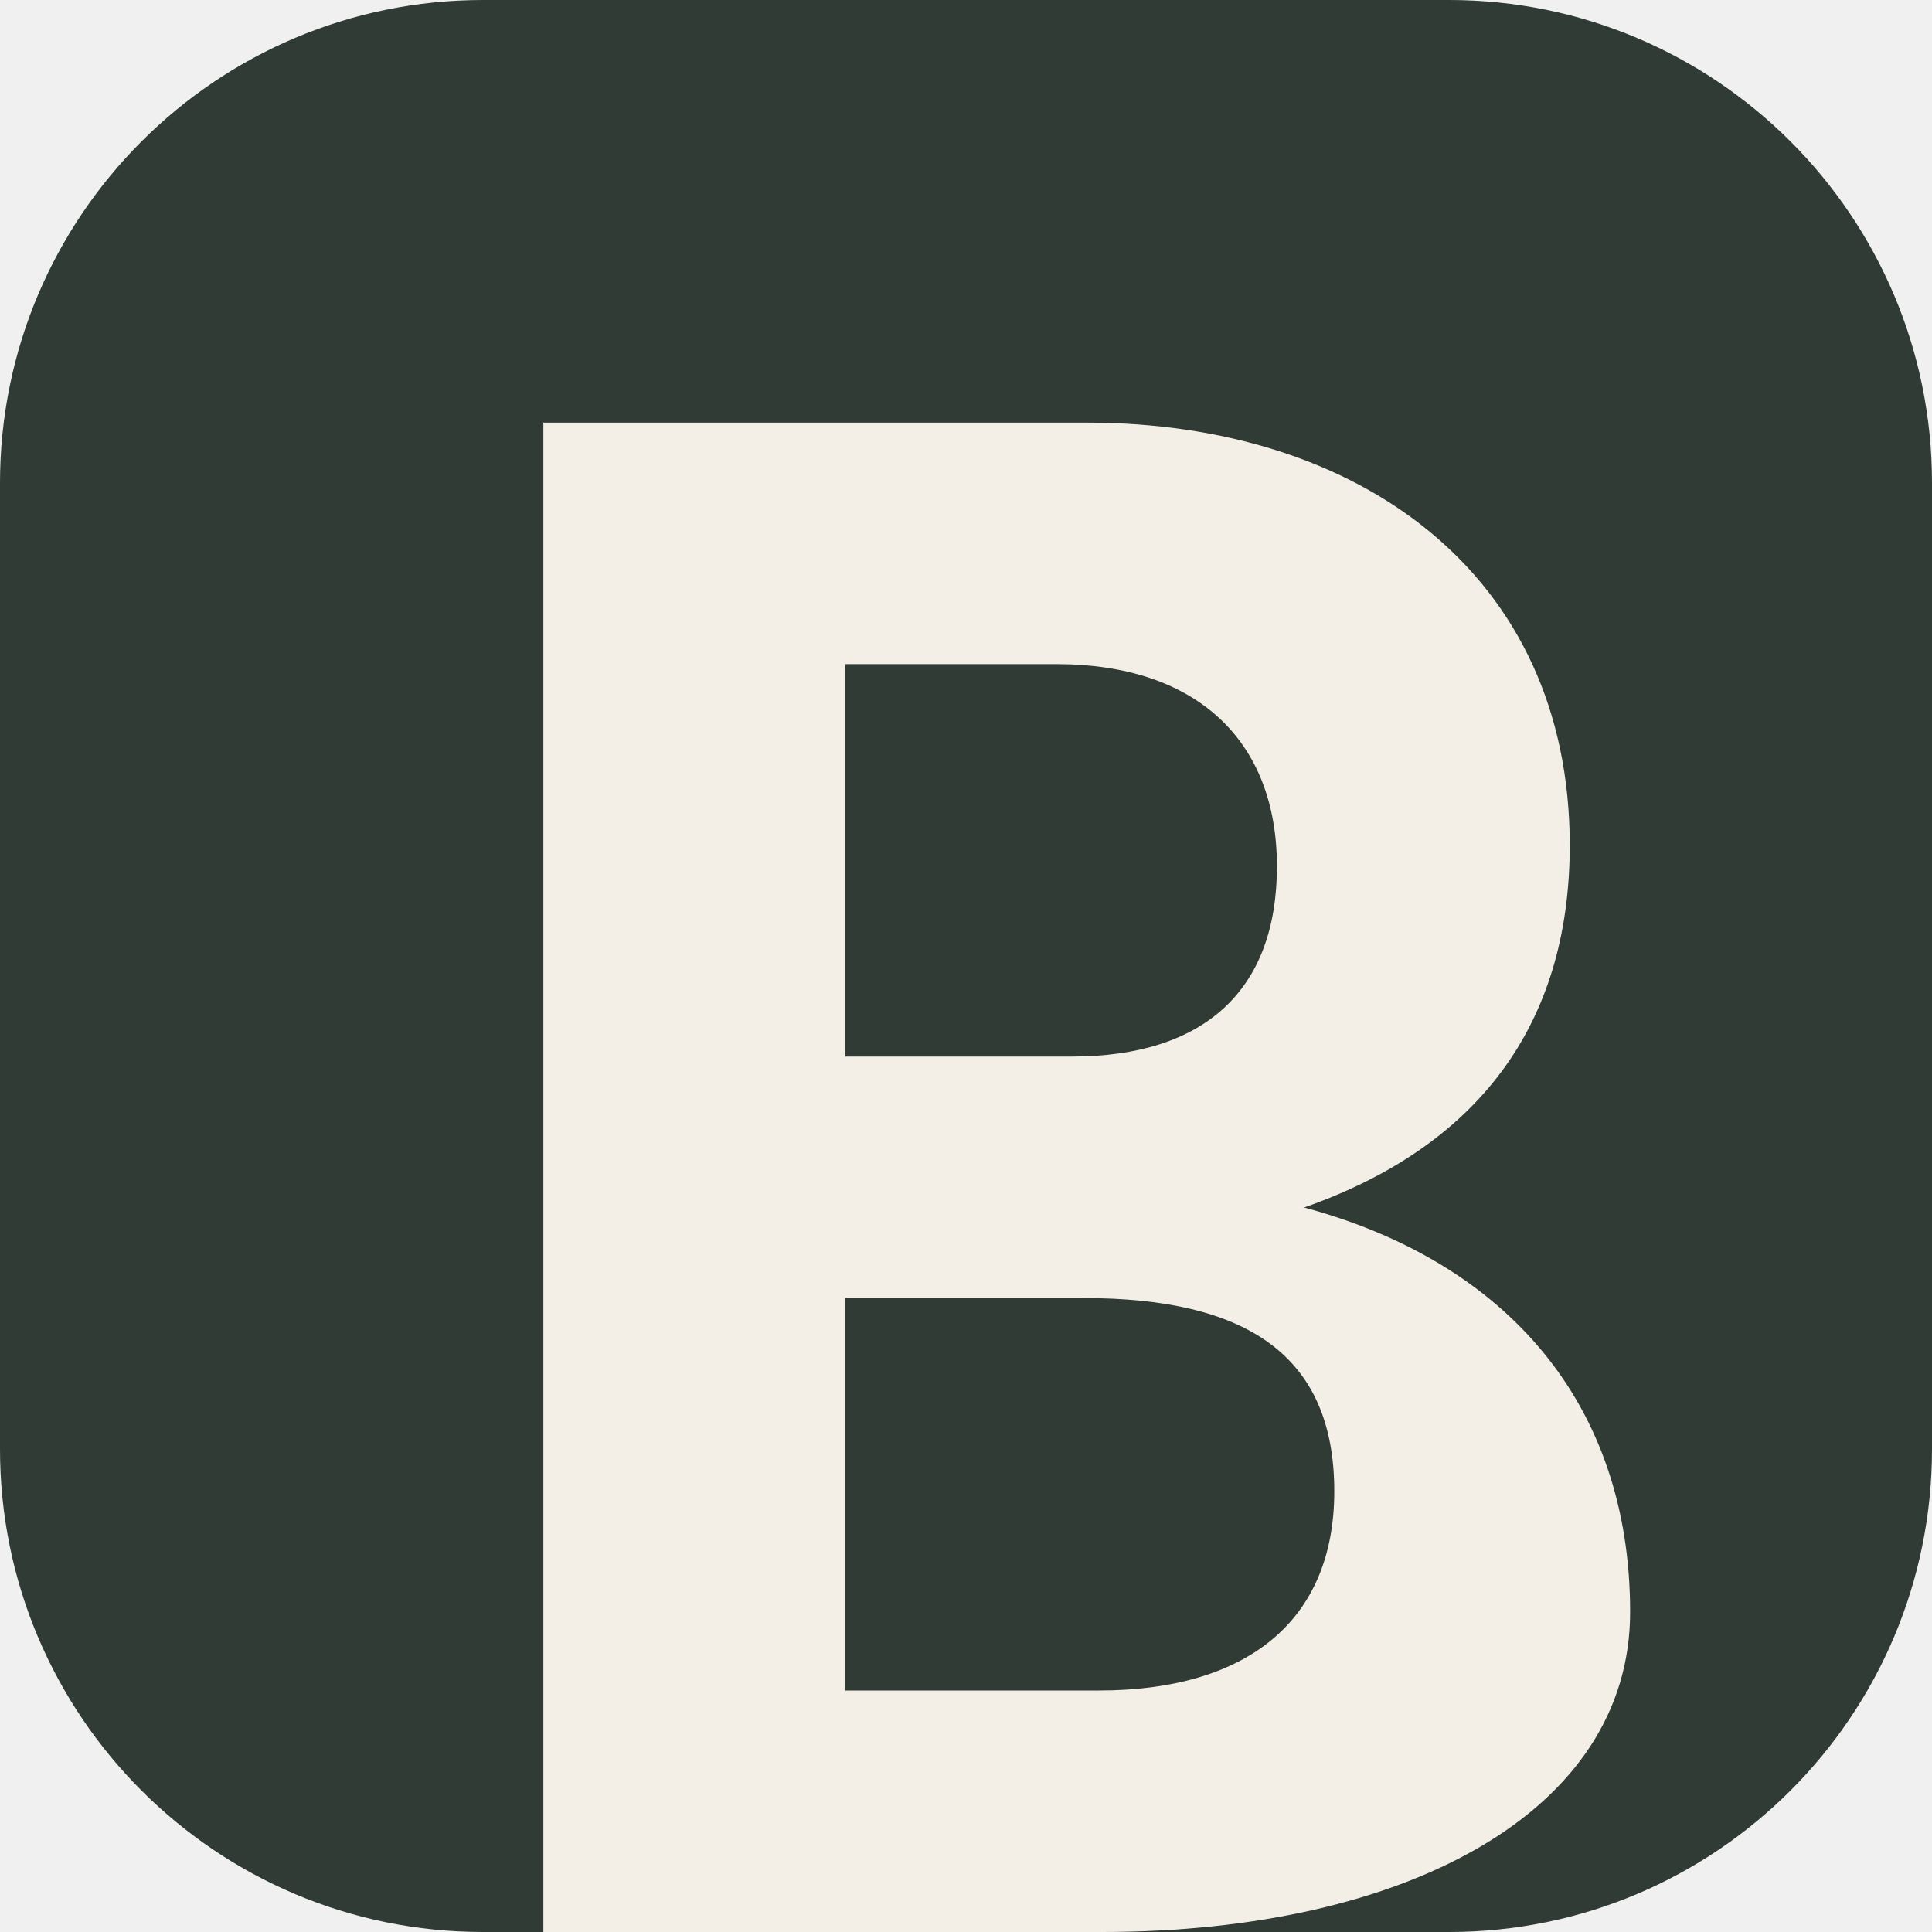
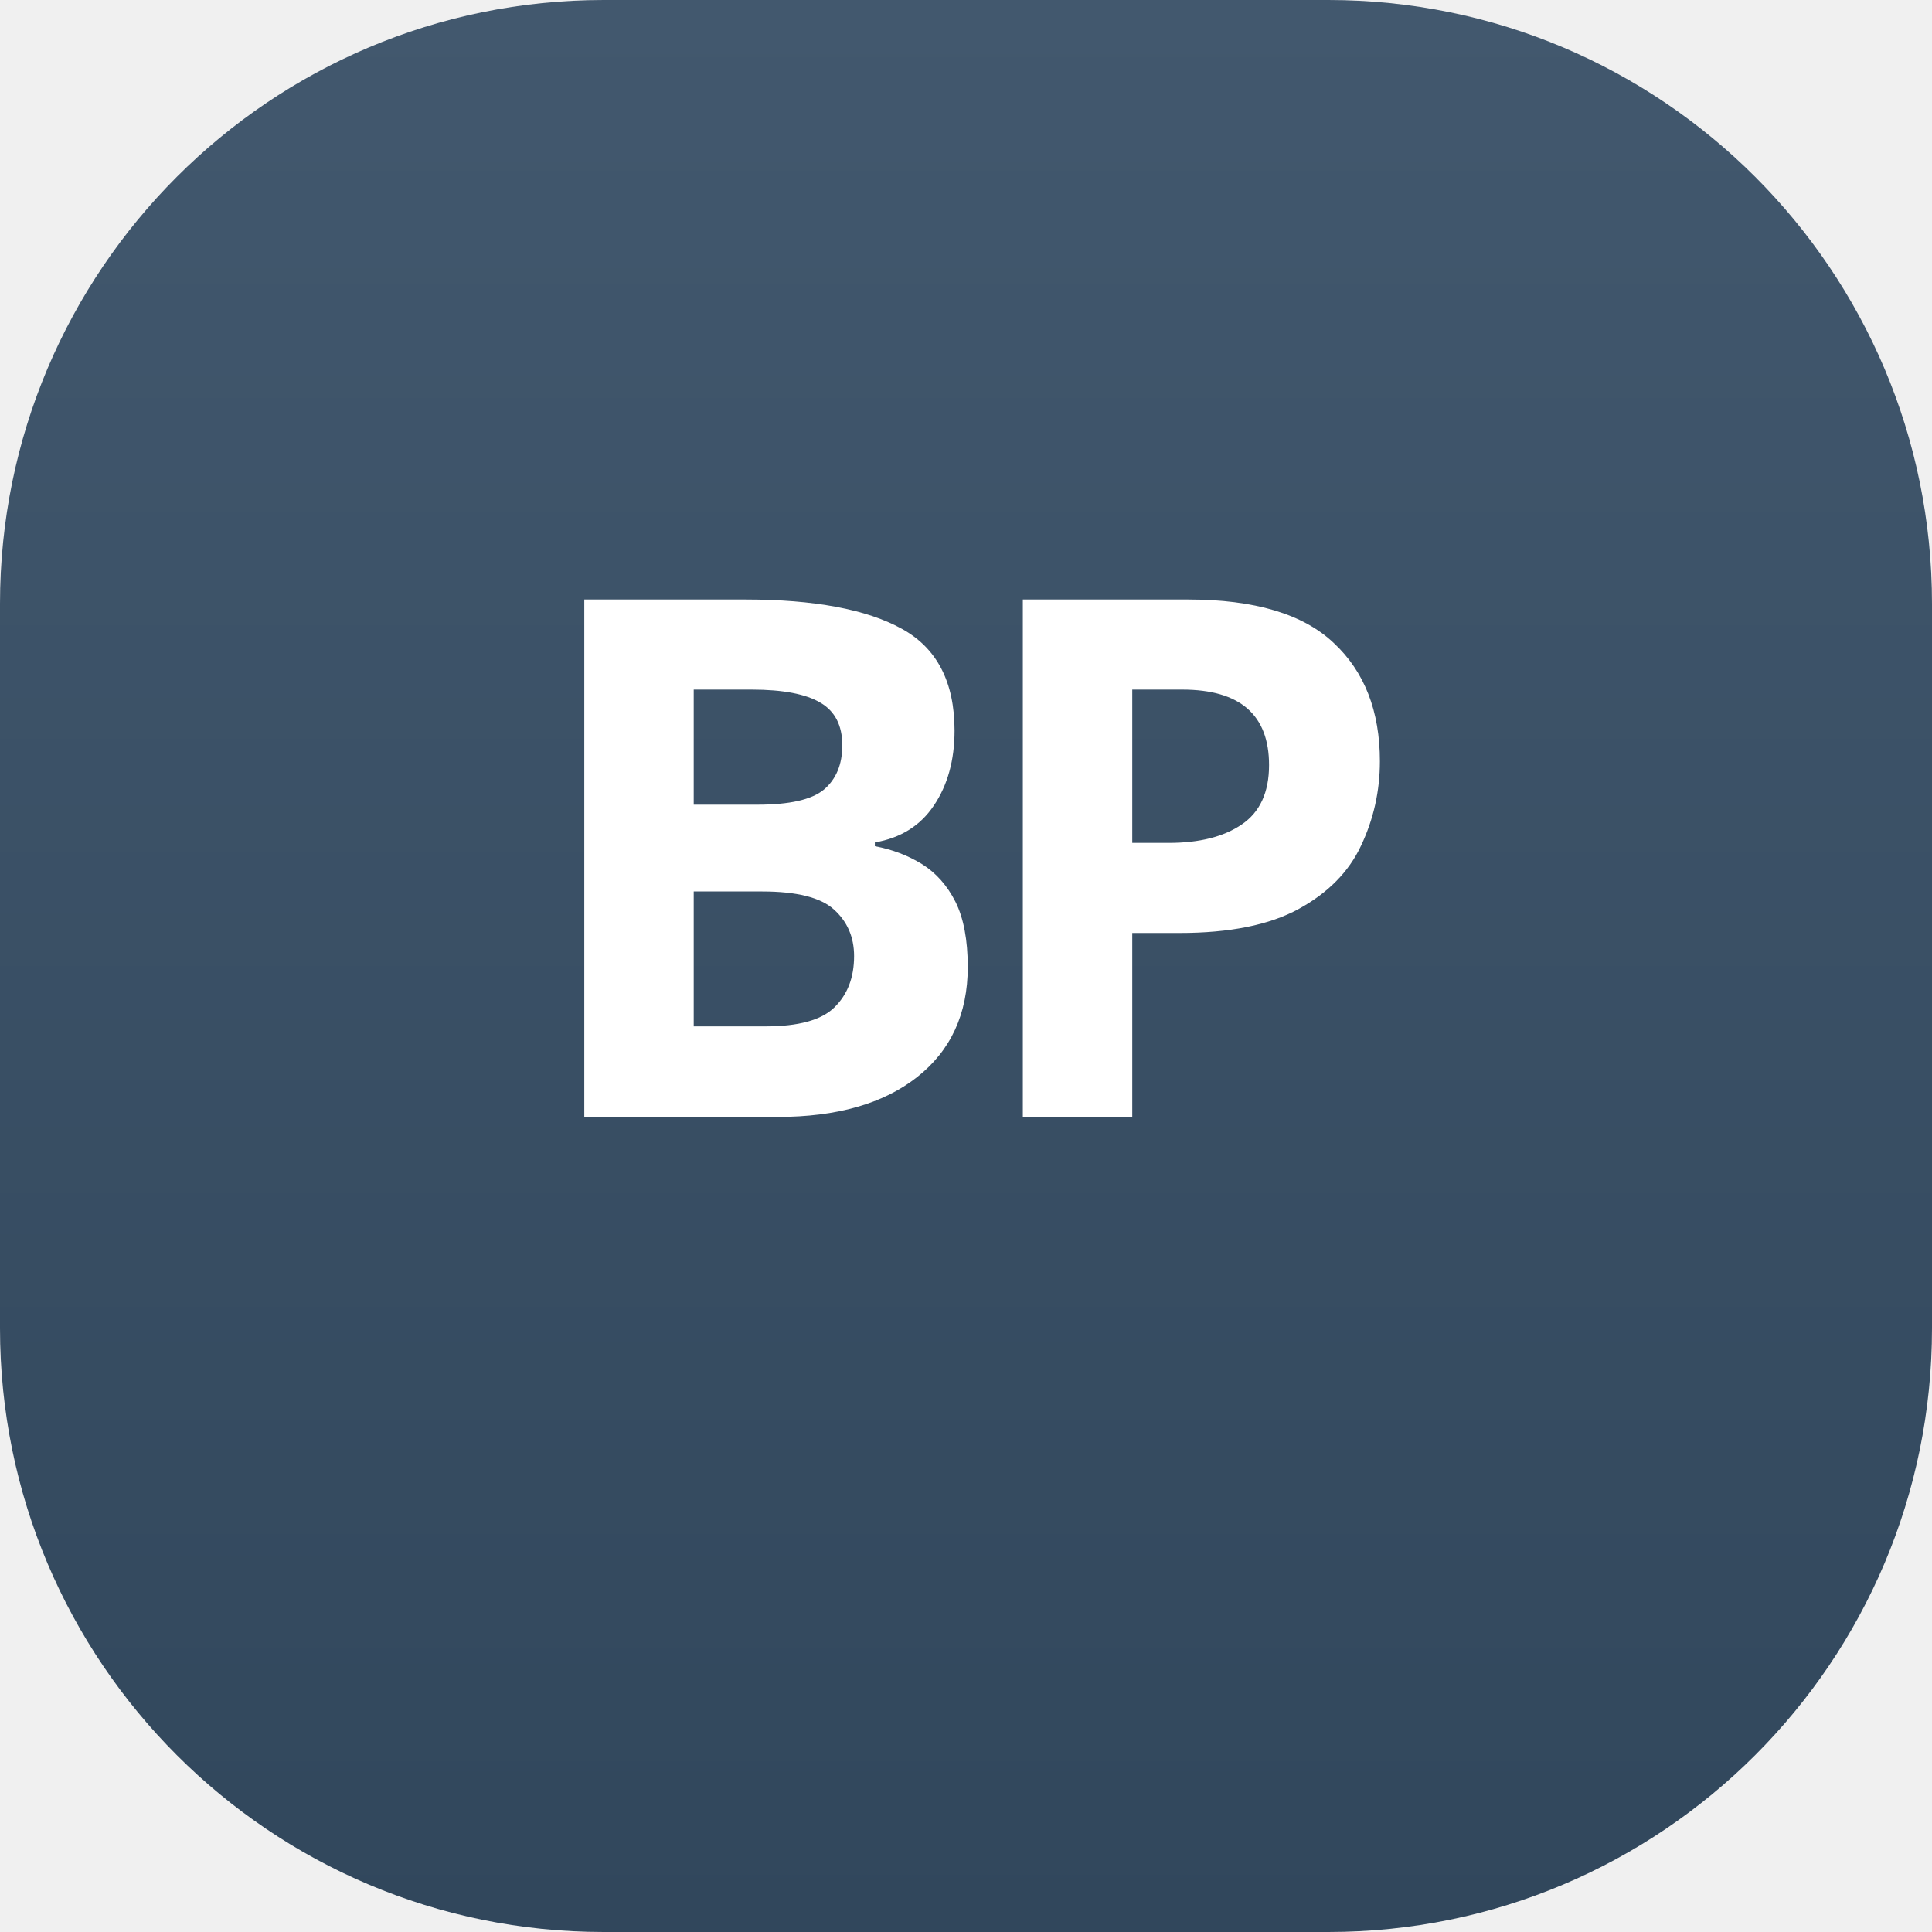
<svg xmlns="http://www.w3.org/2000/svg" viewBox="0 0 64 64" role="img" aria-label="BauPilot">
-   <rect width="64" height="64" rx="16" fill="#2f3b34" />
-   <path d="M18 14h18c9 0 16 5 16 14 0 6-3.1 10-8.8 12 6.7 1.8 10.8 6.5 10.8 13.4C54 60 46.6 64 36.5 64H18V14Zm10 8v13h7.5c4.4 0 6.8-2.2 6.8-6.3 0-4.2-2.7-6.7-7.3-6.7H28Zm0 21v13h8.4c4.9 0 7.8-2.3 7.8-6.6 0-4.5-2.9-6.4-8.3-6.4H28Z" fill="#f3efe6" />
+   <defs>
+     <linearGradient id="bp-bg" x1="32" x2="32" y1="0" y2="64" gradientUnits="userSpaceOnUse">
+       <stop offset="0" stop-color="#42586e" />
+       <stop offset="1" stop-color="#31475c" />
+     </linearGradient>
+   </defs>
+   <rect width="64" height="64" rx="20" fill="url(#bp-bg)" />
+   <text x="32" y="37" fill="#ffffff" font-family="Archivo, 'Public Sans', 'Segoe UI', sans-serif" font-size="24" font-weight="800" letter-spacing="-1.6" text-anchor="middle">
+     BP
+   </text>
</svg>
